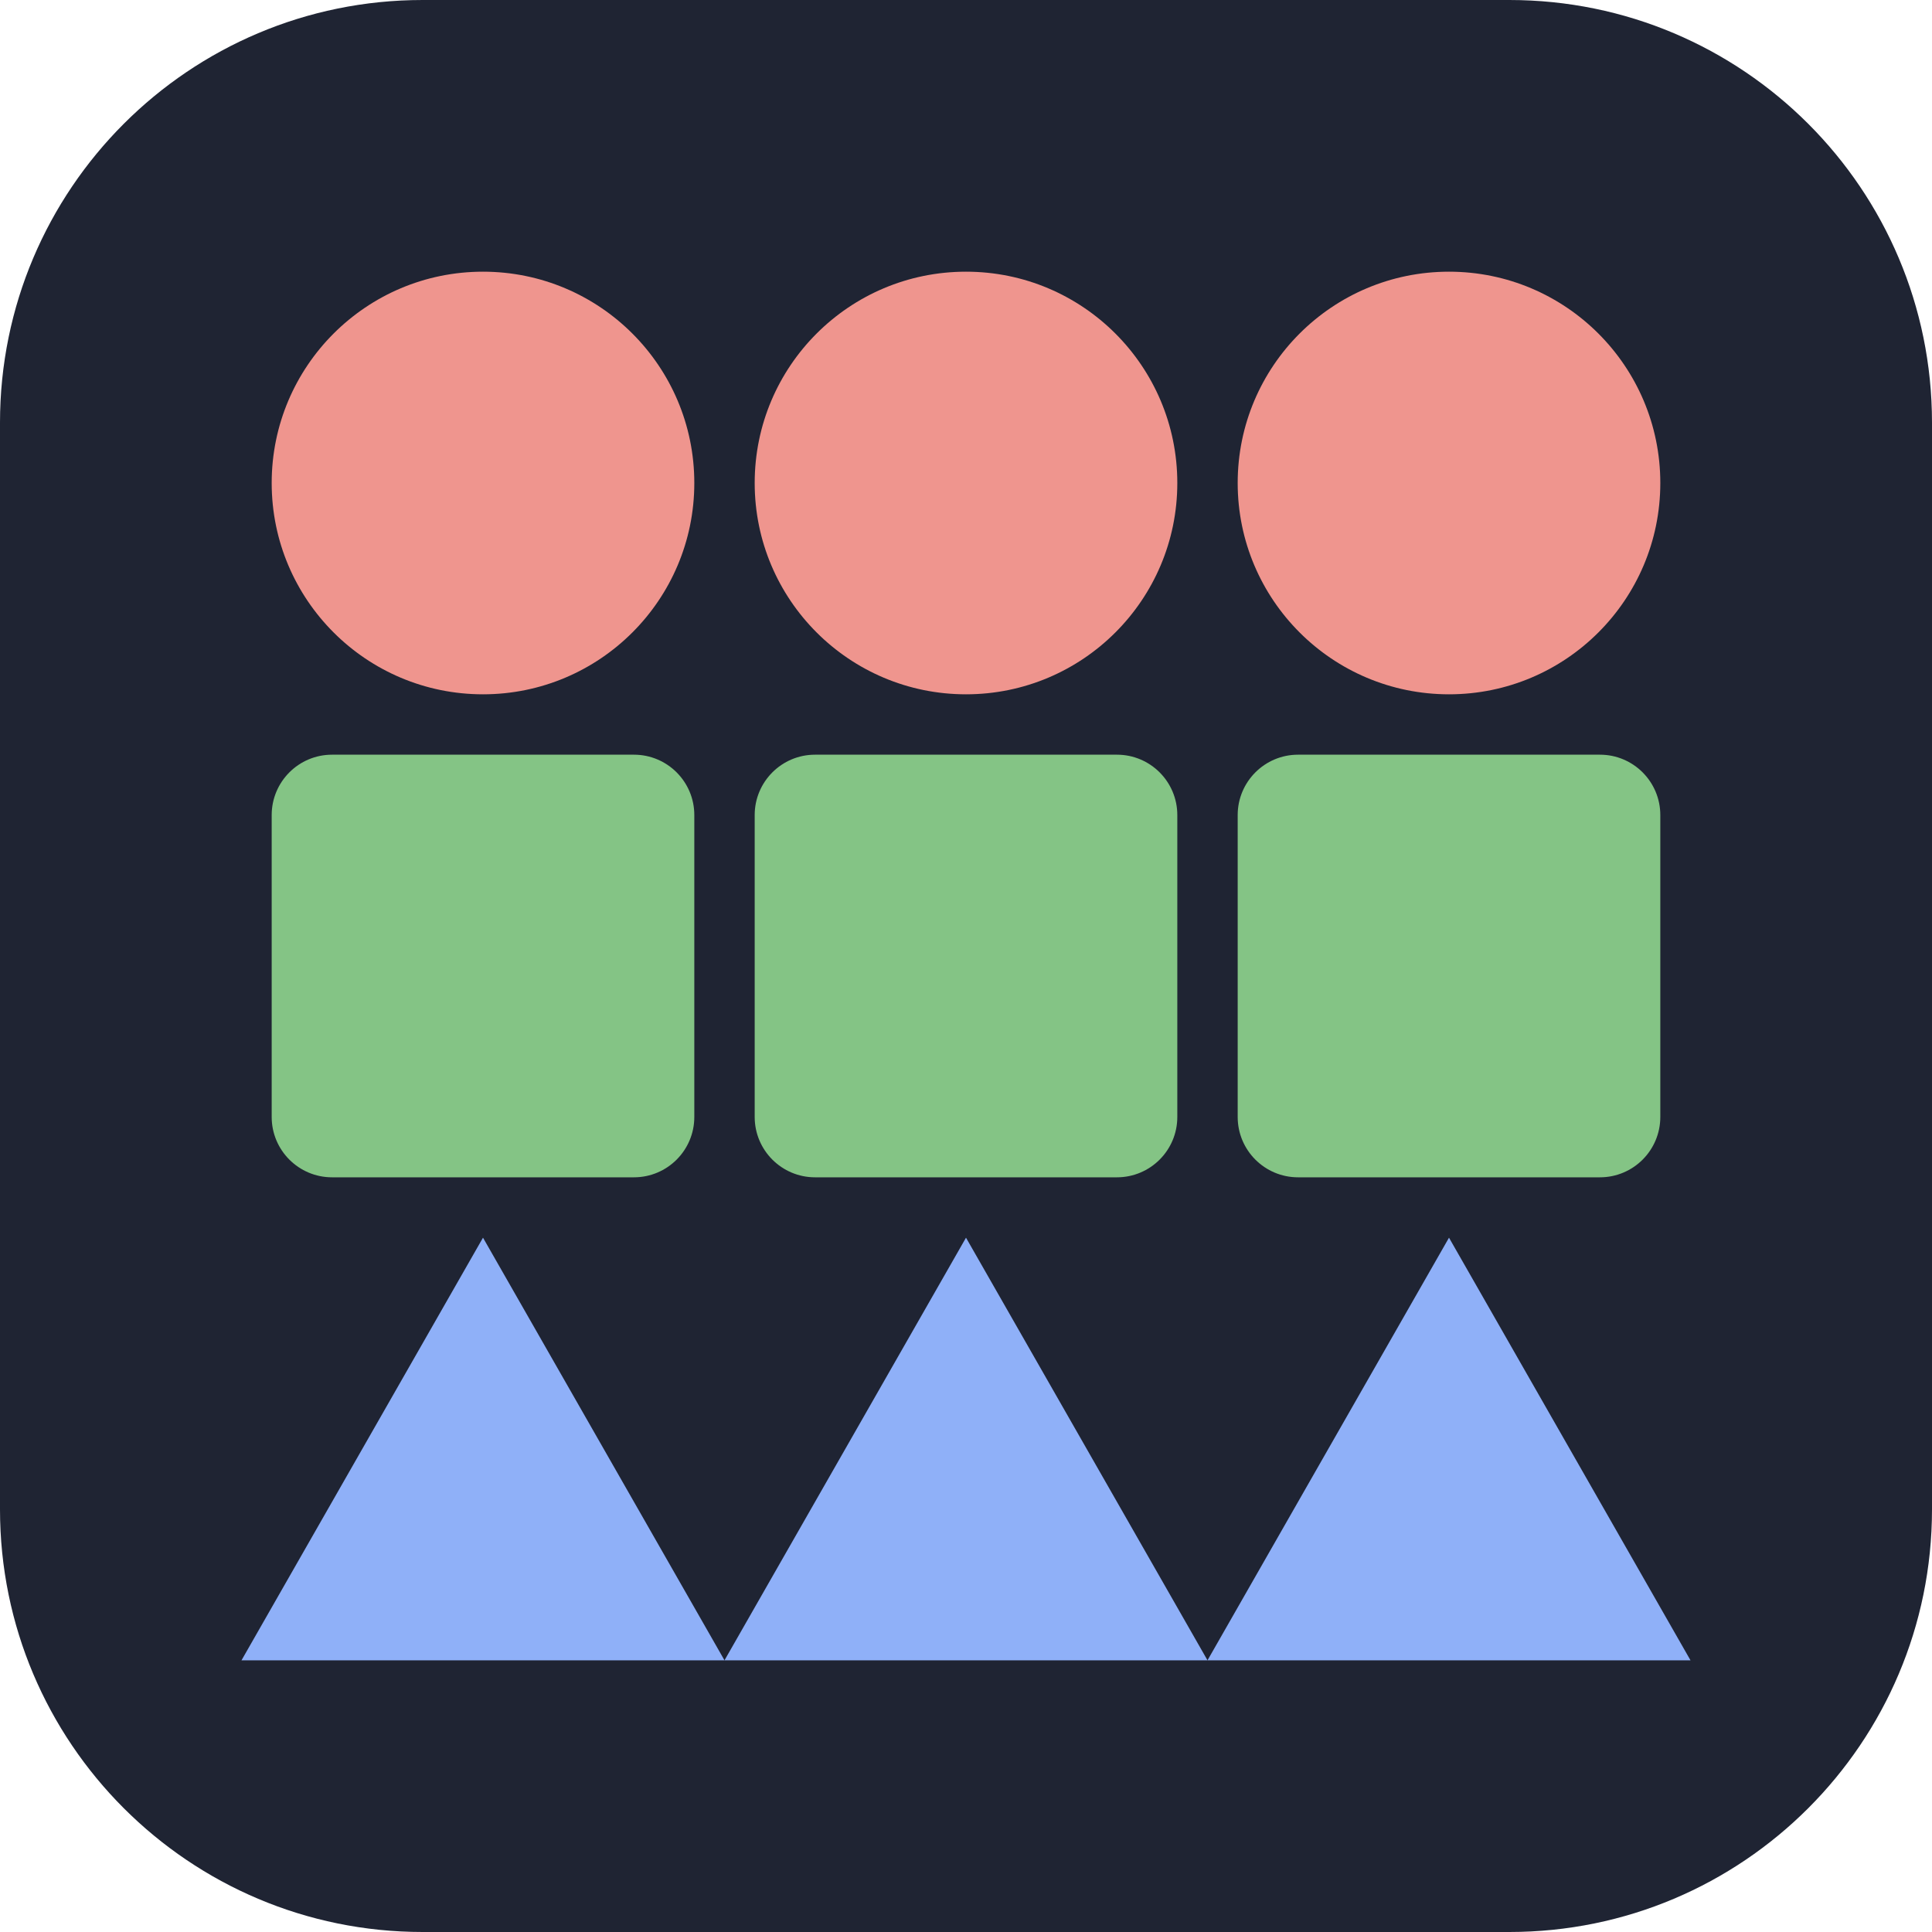
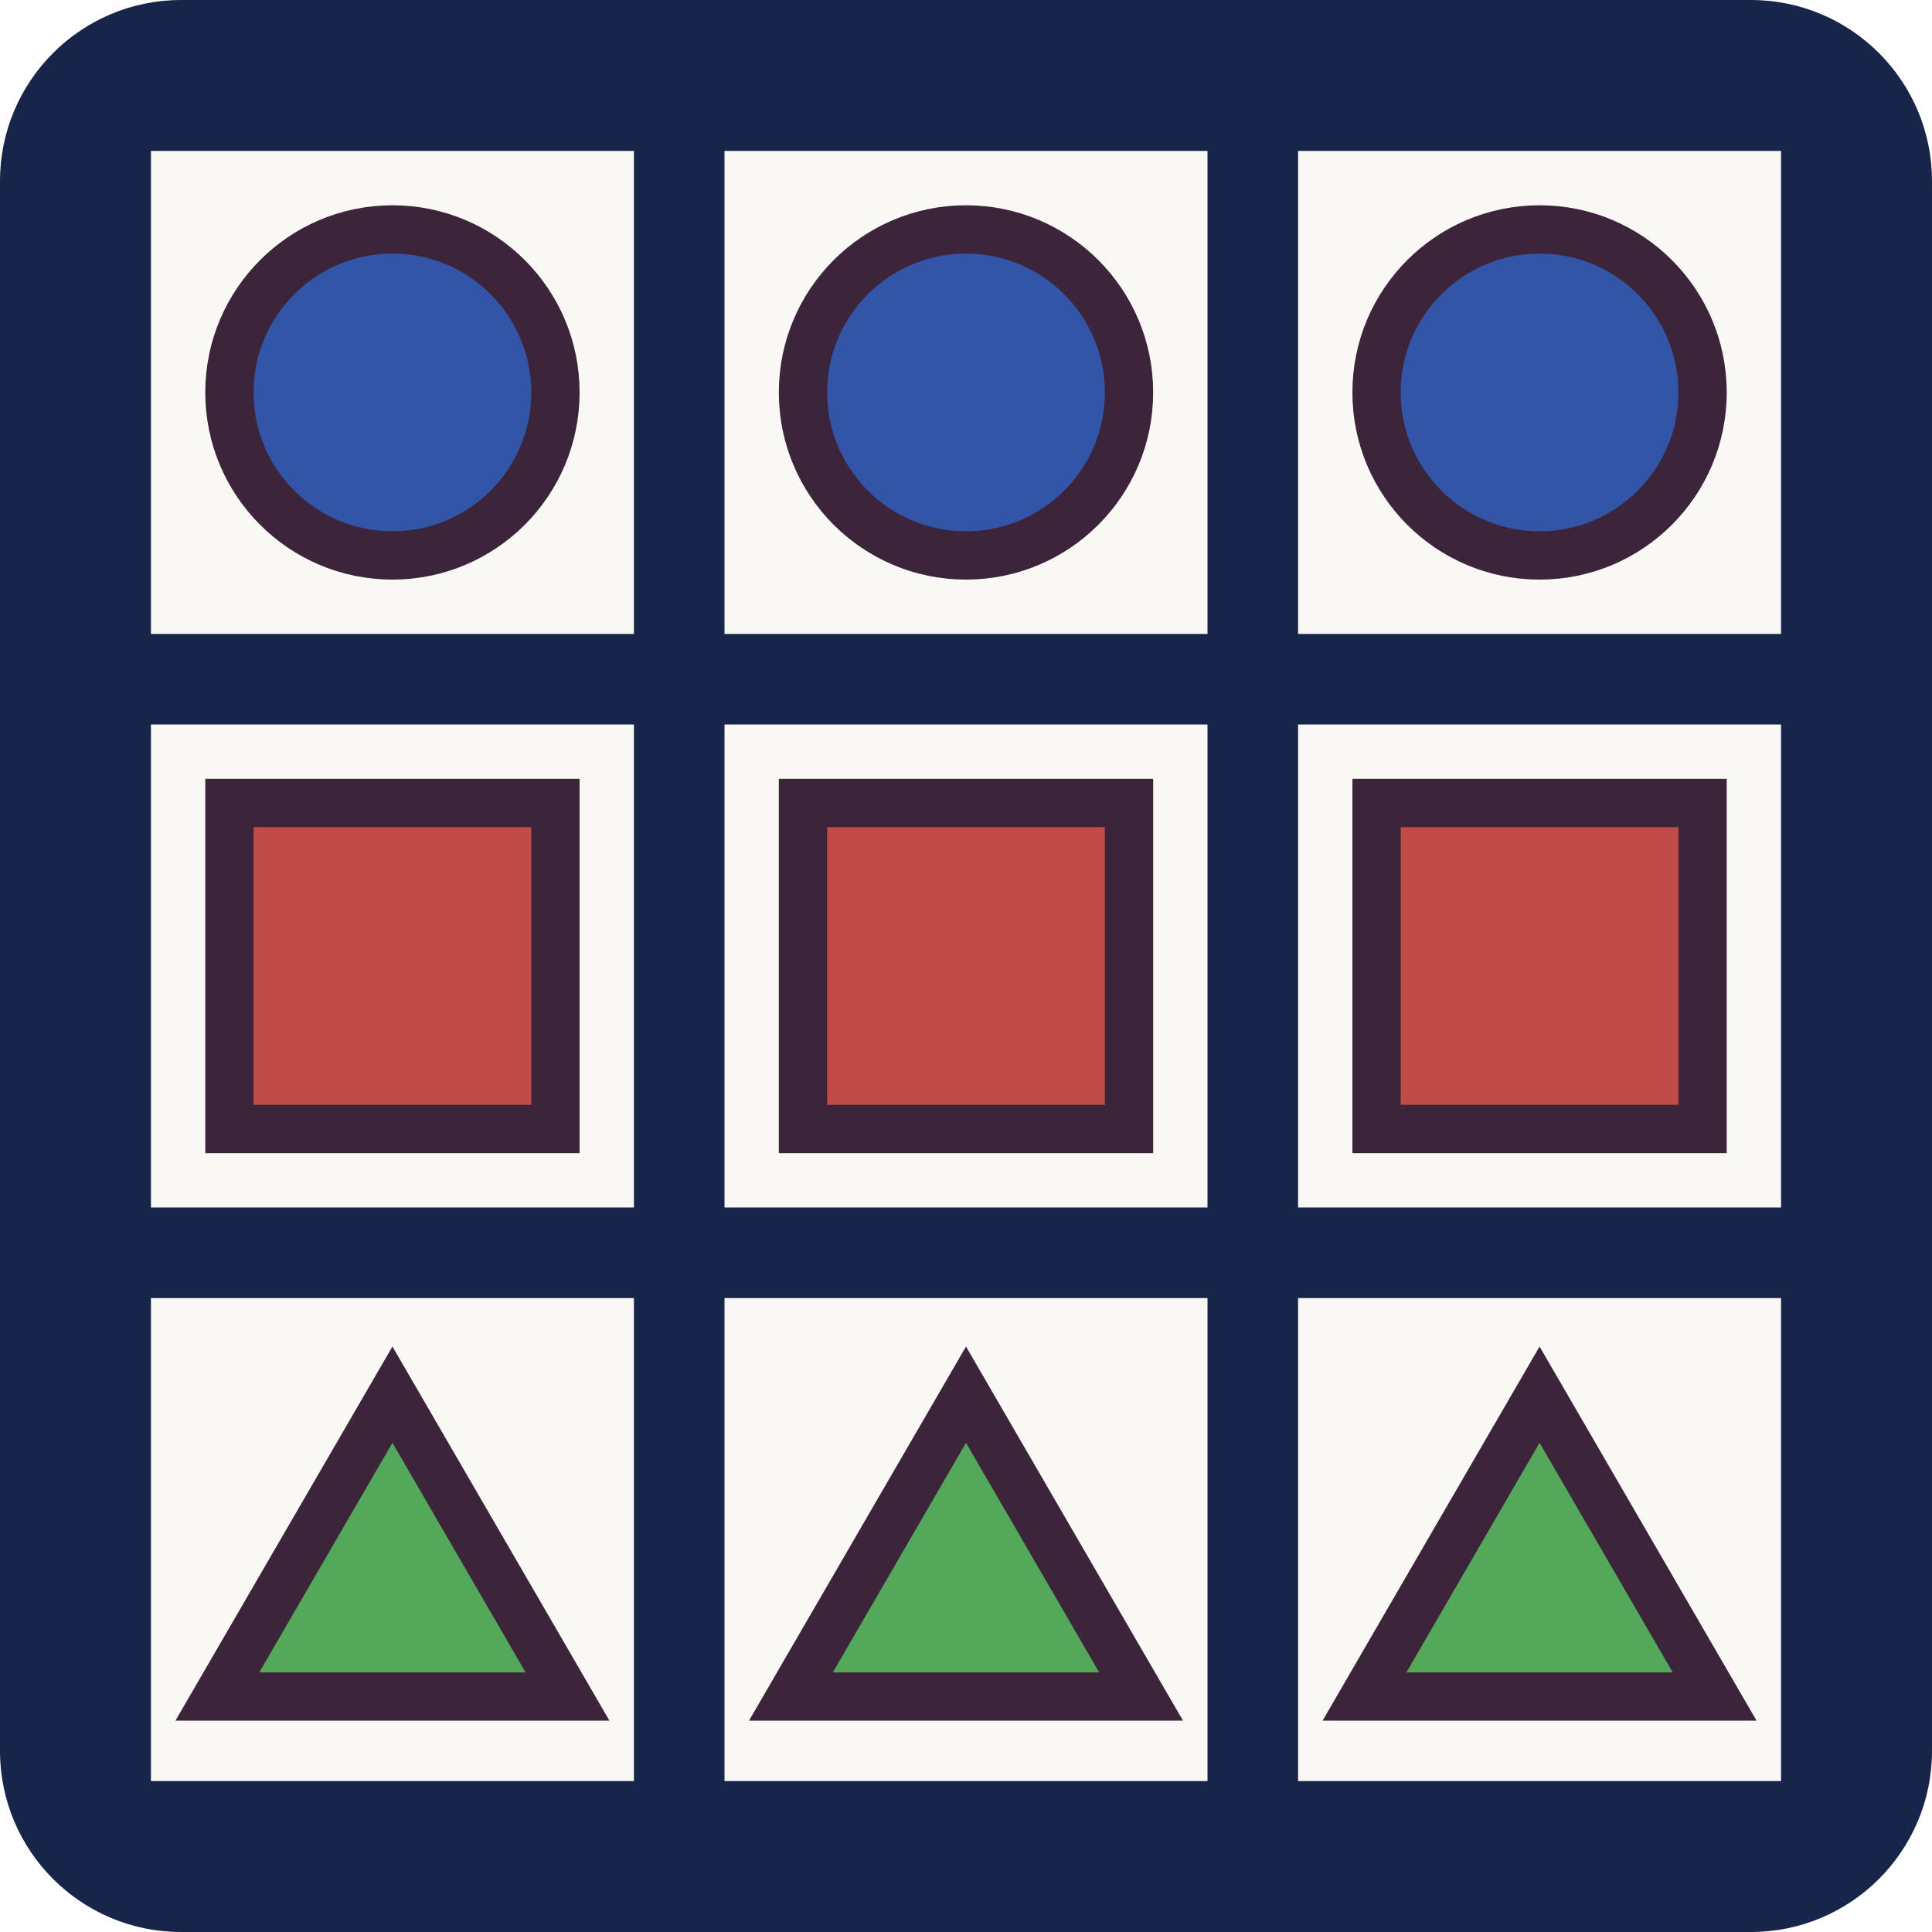
<svg xmlns="http://www.w3.org/2000/svg" viewBox="0 0 32 32">
-   <rect width="32" height="32" rx="7" fill="#1f2433" />
-   <g fill="#ef958e">
-     <circle cx="8" cy="8" r="3.5" />
-     <circle cx="16" cy="8" r="3.5" />
-     <circle cx="24" cy="8" r="3.5" />
+   <rect width="32" height="32" rx="3" fill="#17254a" />
+   <g fill="#faf8f5">
+     <rect x="2.5" y="2.5" width="8" height="8" />
+     <rect x="12" y="2.5" width="8" height="8" />
+     <rect x="21.5" y="2.5" width="8" height="8" />
+     <rect x="2.5" y="12" width="8" height="8" />
+     <rect x="12" y="12" width="8" height="8" />
+     <rect x="21.5" y="12" width="8" height="8" />
+     <rect x="2.5" y="21.5" width="8" height="8" />
+     <rect x="12" y="21.5" width="8" height="8" />
+     <rect x="21.5" y="21.5" width="8" height="8" />
  </g>
-   <g fill="#84c485">
-     <rect x="4.5" y="12.5" width="7" height="7" rx="1" />
-     <rect x="12.5" y="12.5" width="7" height="7" rx="1" />
-     <rect x="20.5" y="12.5" width="7" height="7" rx="1" />
-   </g>
-   <g fill="#8fb0f8">
-     <path d="M8 20.5 12 27.5H4z" />
-     <path d="M16 20.5 20 27.5H12z" />
-     <path d="M24 20.5 28 27.5H20z" />
+   <g stroke="#3c243a" stroke-width="0.8">
+     <g fill="#3355a8">
+       <circle cx="6.5" cy="6.5" r="2.7" />
+       <circle cx="16" cy="6.5" r="2.7" />
+       <circle cx="25.5" cy="6.5" r="2.7" />
+     </g>
+     <g fill="#c04c48">
+       <rect x="3.8" y="13.3" width="5.4" height="5.4" />
+       <rect x="13.3" y="13.3" width="5.4" height="5.4" />
+       <rect x="22.8" y="13.3" width="5.4" height="5.4" />
+     </g>
+     <g fill="#54a859">
+       <path d="M6.5 23.1 9.4 28.1H3.6z" />
+       <path d="M16 23.1 18.9 28.1H13.1z" />
+       <path d="M25.5 23.1 28.4 28.1H22.6z" />
+     </g>
  </g>
</svg>
